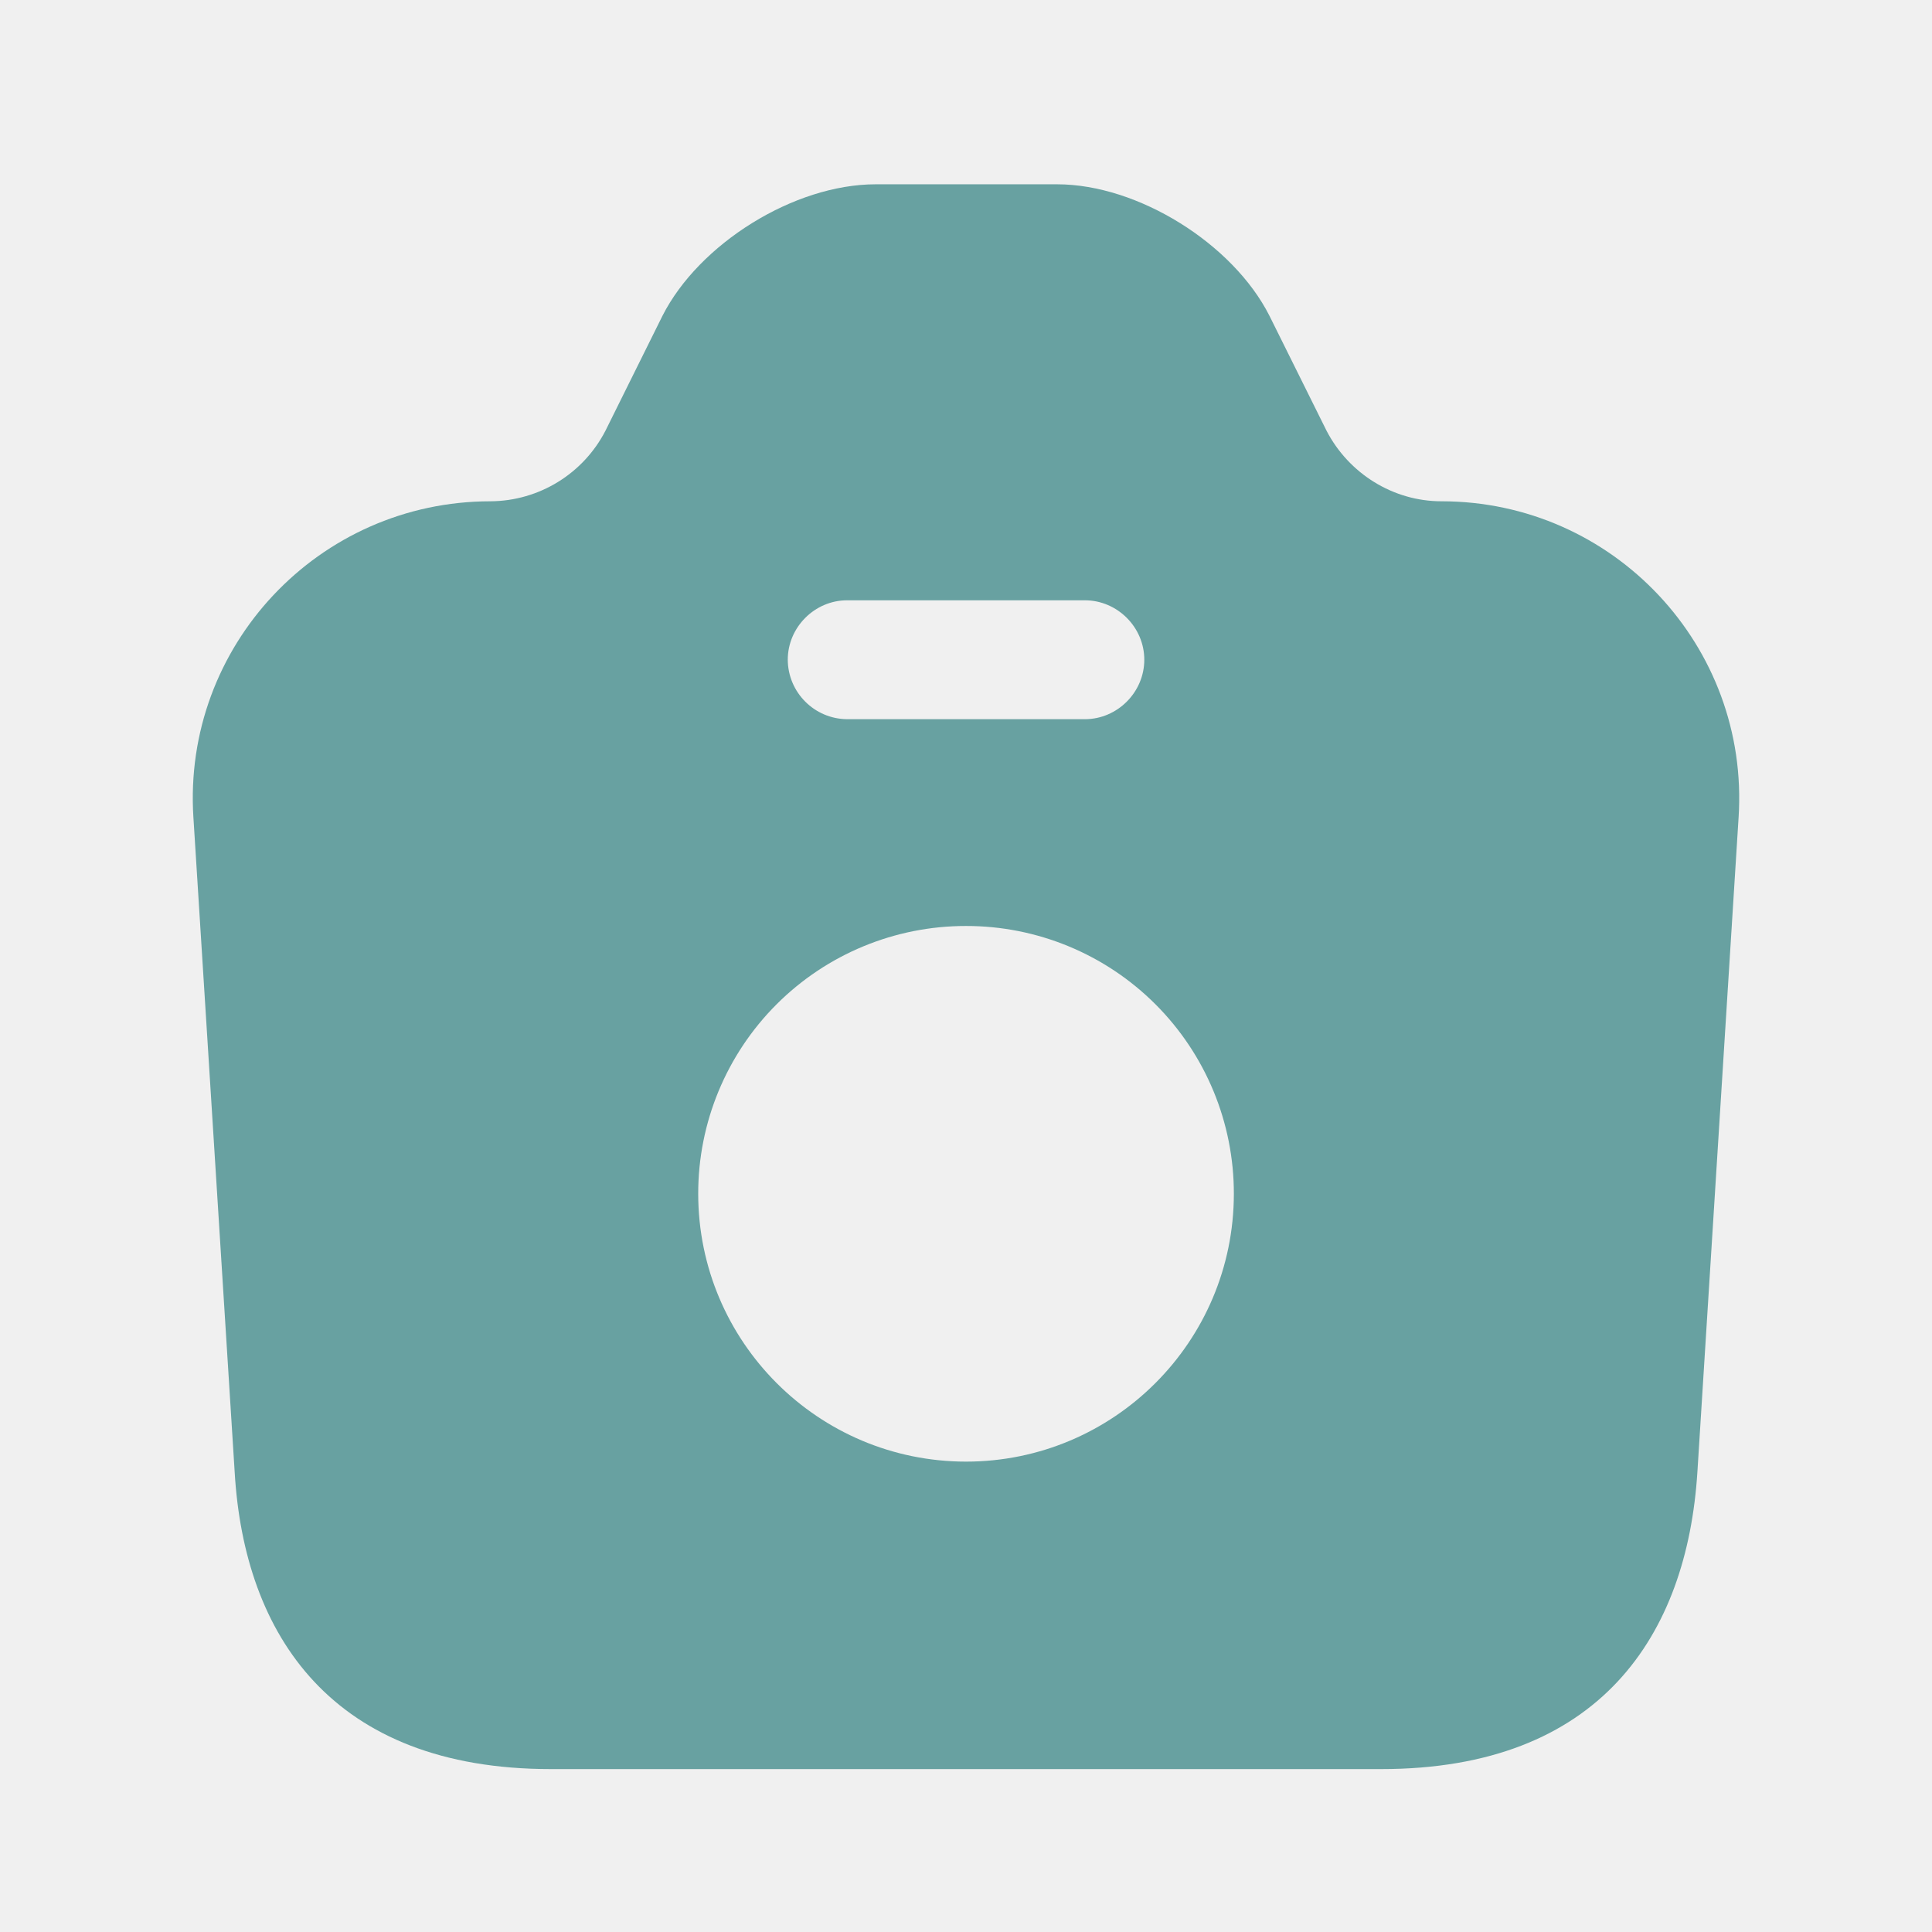
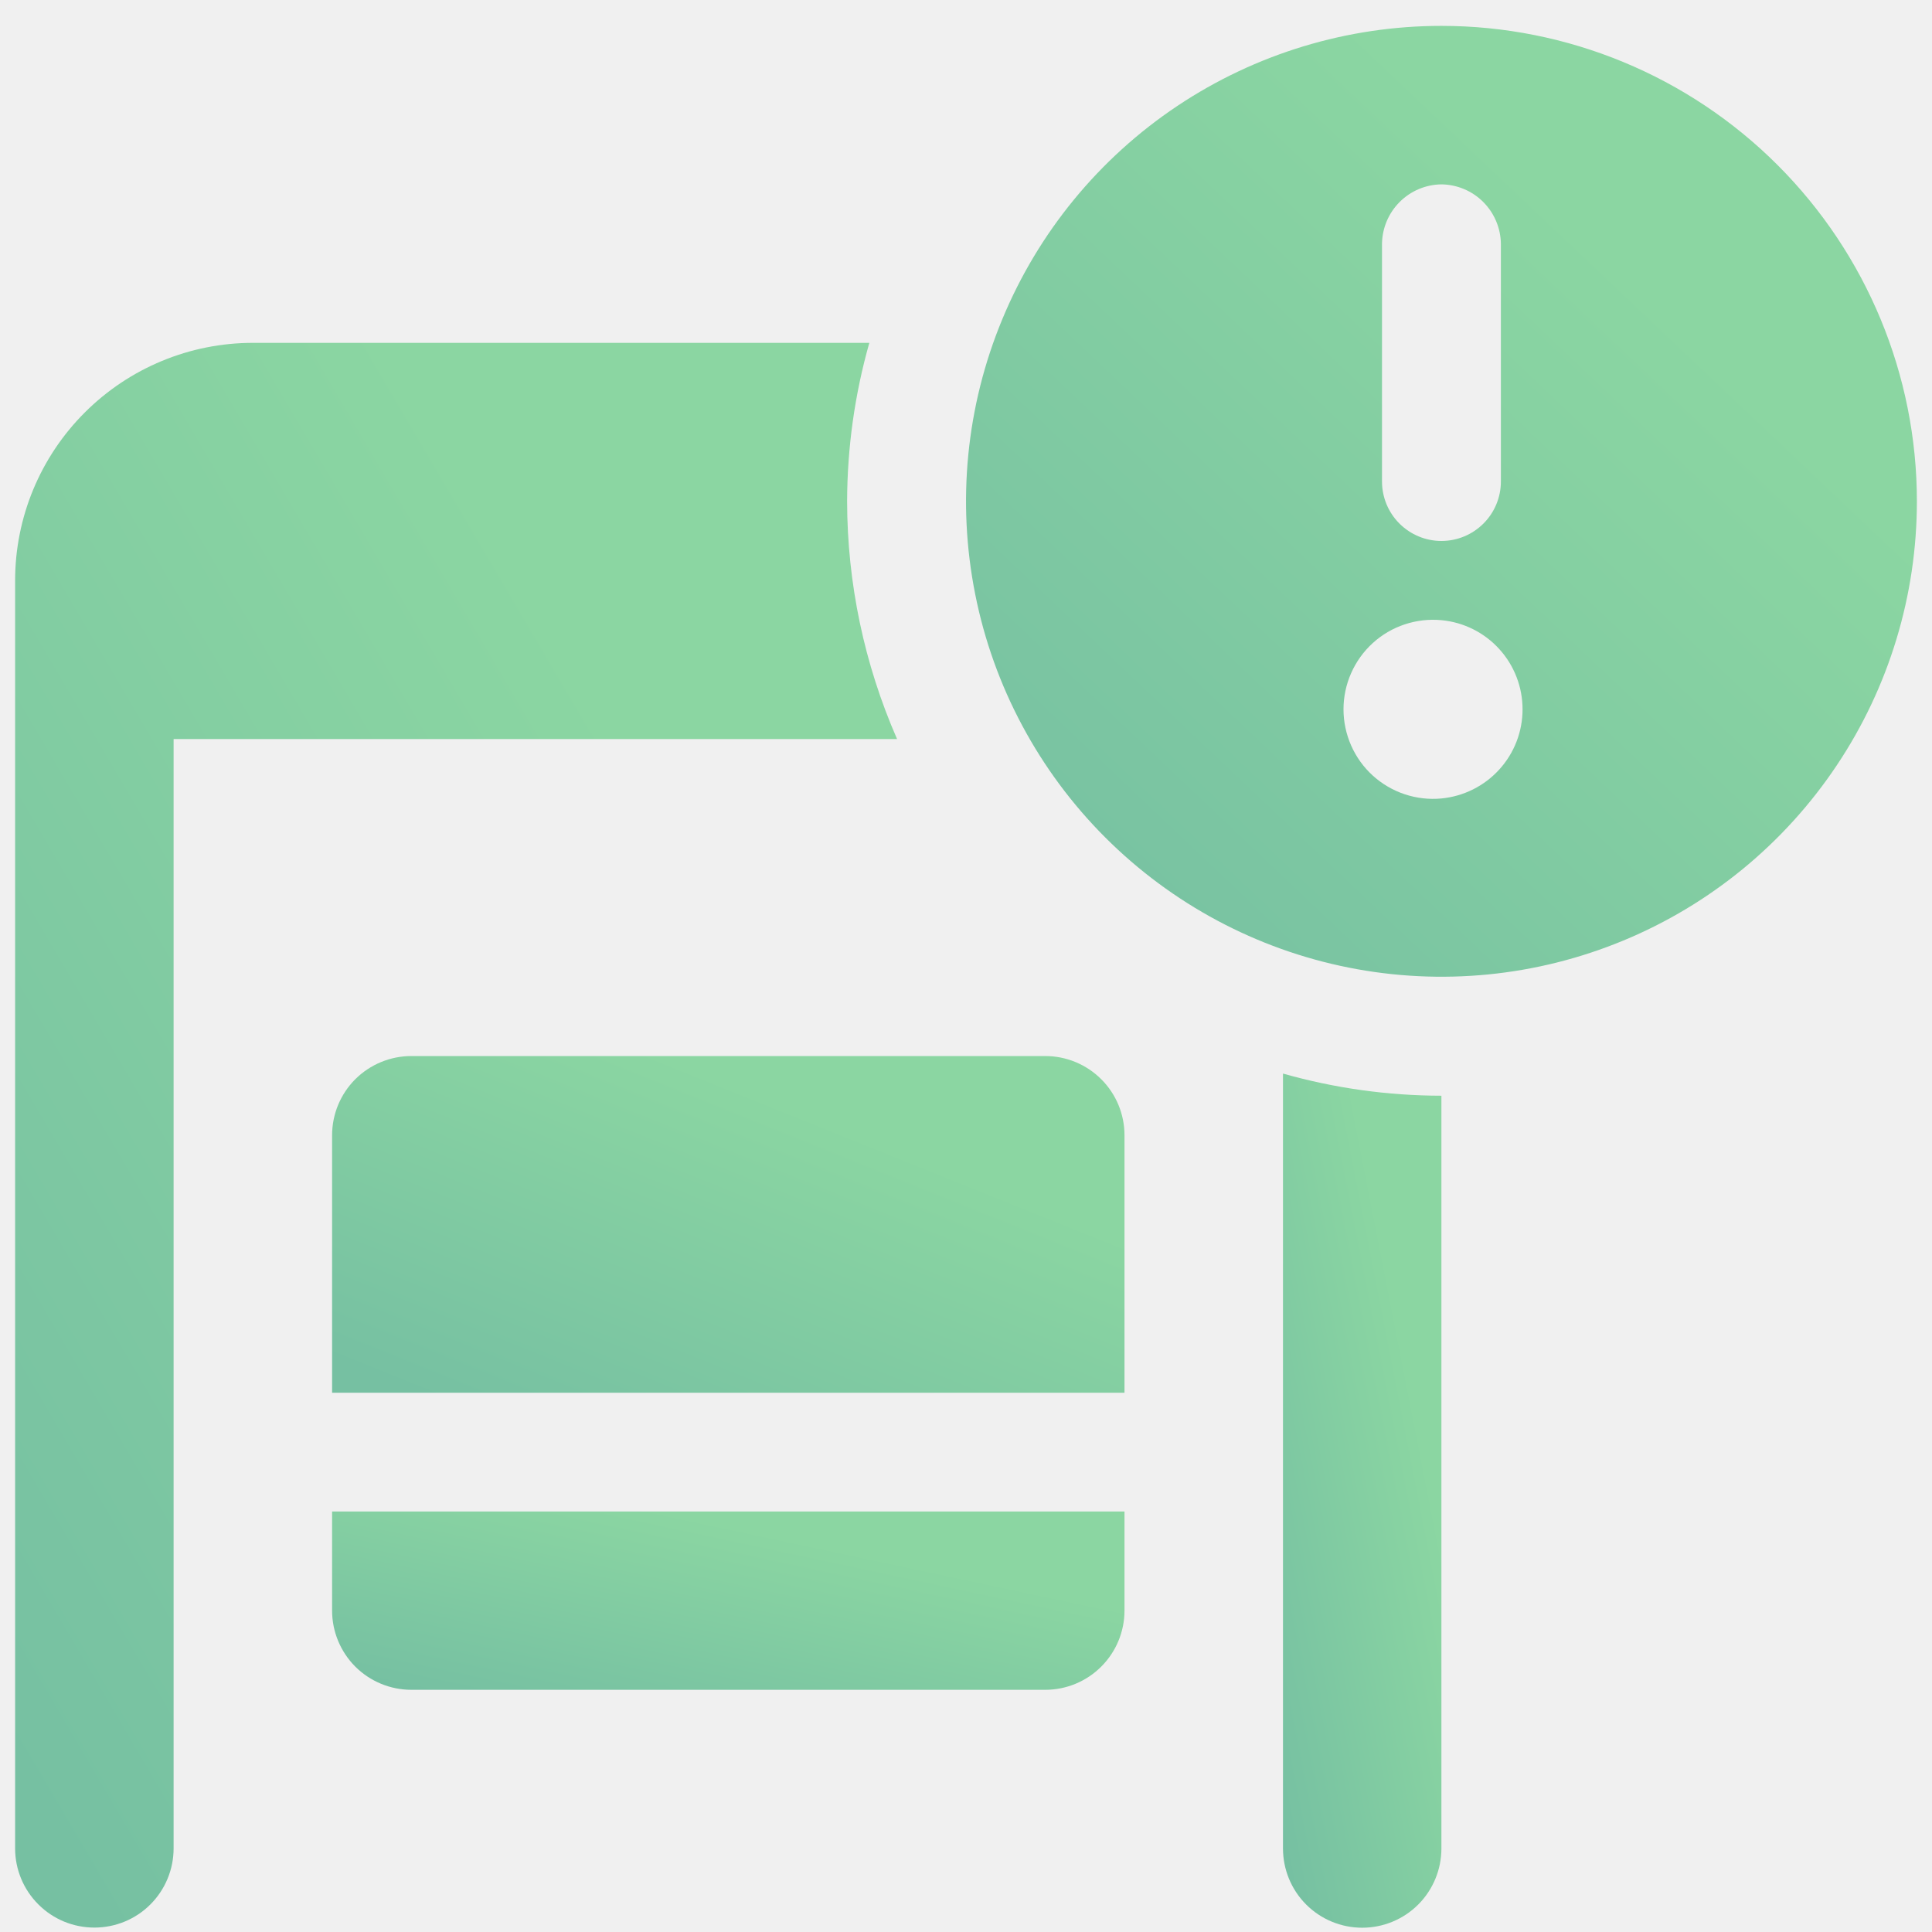
<svg xmlns="http://www.w3.org/2000/svg" width="28" height="28" viewBox="0 0 28 28" fill="none">
-   <path d="M20.89 7.265c-.7 0-1.343-.402-1.665-1.023l-.827-1.665c-.528-1.045-1.906-1.906-3.077-1.906h-2.63c-1.183 0-2.56.861-3.09 1.906l-.826 1.665A1.887 1.887 0 0 1 7.11 7.265c-2.492 0-4.467 2.101-4.307 4.582l.598 9.485c.137 2.366 1.412 4.307 4.582 4.307h12.035c3.17 0 4.433-1.941 4.582-4.307l.597-9.485c.16-2.48-1.814-4.582-4.306-4.582zM12.277 8.7h3.446c.47 0 .861.39.861.861s-.39.862-.861.862h-3.446a.867.867 0 0 1-.86-.862c0-.47.39-.861.86-.861zM14 21.183a3.884 3.884 0 0 1-3.881-3.882A3.877 3.877 0 0 1 14 13.42a3.877 3.877 0 0 1 3.882 3.881A3.884 3.884 0 0 1 14 21.183z" fill="#68A1A1" />
+   <g clip-path="url(#clip0_3832_239)">
+     <path d="M18.594 26.79C18.594 27.094 18.715 27.387 18.93 27.602C19.145 27.817 19.437 27.938 19.742 27.938C20.047 27.938 20.339 27.817 20.554 27.602C20.769 27.387 20.89 27.094 20.89 26.79V15.88C20.114 15.879 19.341 15.771 18.594 15.559V26.79Z" fill="url(#paint0_linear_3832_239)" />
+     <path d="M16.297 16.453C16.297 16.148 16.176 15.856 15.96 15.641C15.745 15.426 15.453 15.305 15.149 15.305H5.961C5.657 15.305 5.365 15.426 5.149 15.641C4.934 15.856 4.813 16.148 4.813 16.453V20.185H16.297V16.453Z" fill="url(#paint1_linear_3832_239)" />
+     <path d="M4.813 23.342C4.813 23.646 4.934 23.938 5.149 24.154C5.365 24.369 5.657 24.49 5.961 24.49H15.149C15.453 24.49 15.745 24.369 15.96 24.154C16.176 23.938 16.297 23.646 16.297 23.342V21.906H4.813V23.342Z" fill="url(#paint2_linear_3832_239)" />
+     <path d="M12.599 4.969H3.665C2.751 4.969 1.875 5.332 1.229 5.978C0.582 6.624 0.219 7.5 0.219 8.414L0.219 26.788C0.219 27.093 0.34 27.385 0.556 27.6C0.771 27.816 1.063 27.936 1.368 27.936C1.672 27.936 1.965 27.816 2.18 27.6C2.395 27.385 2.516 27.093 2.516 26.788V10.711H13.001C12.525 9.624 12.279 8.452 12.277 7.266C12.279 6.489 12.387 5.716 12.599 4.969Z" fill="url(#paint3_linear_3832_239)" />
+     <path d="M20.89 0.375C19.528 0.375 18.195 0.779 17.062 1.536C15.929 2.293 15.046 3.369 14.525 4.629C14.003 5.888 13.867 7.273 14.133 8.61C14.398 9.946 15.055 11.174 16.018 12.137C16.982 13.101 18.21 13.757 19.546 14.023C20.883 14.289 22.268 14.153 23.527 13.631C24.786 13.11 25.862 12.226 26.619 11.093C27.377 9.96 27.781 8.628 27.781 7.265C27.781 5.438 27.055 3.685 25.763 2.393C24.471 1.101 22.718 0.375 20.89 0.375ZM20.89 2.672C21.118 2.675 21.335 2.766 21.496 2.927C21.657 3.088 21.749 3.306 21.752 3.533V6.978C21.752 7.207 21.661 7.426 21.5 7.587C21.338 7.749 21.119 7.84 20.89 7.84C20.662 7.84 20.443 7.749 20.281 7.587C20.12 7.426 20.029 7.207 20.029 6.978V3.533C20.032 3.306 20.124 3.088 20.285 2.927C20.446 2.766 20.663 2.675 20.89 2.672ZM20.89 11.572C20.711 11.589 20.529 11.568 20.358 11.511C20.186 11.454 20.029 11.361 19.895 11.24C19.761 11.118 19.655 10.97 19.582 10.805C19.509 10.639 19.471 10.46 19.471 10.28C19.471 10.099 19.509 9.92 19.582 9.755C19.655 9.59 19.761 9.442 19.895 9.32C20.029 9.198 20.186 9.106 20.358 9.049C20.529 8.992 20.711 8.971 20.89 8.988C21.212 9.018 21.511 9.167 21.728 9.406C21.946 9.645 22.066 9.957 22.066 10.28C22.066 10.603 21.946 10.914 21.728 11.153C21.511 11.392 21.212 11.541 20.89 11.572Z" fill="url(#paint4_linear_3832_239)" />
+   </g>
+   <defs>
+     <linearGradient id="paint0_linear_3832_239" x1="18.784" y1="27.742" x2="21.838" y2="27.144" gradientUnits="userSpaceOnUse">
+       <stop stop-color="#76C0A2" />
+       <stop offset="1" stop-color="#8BD6A2" />
+     </linearGradient>
+     <linearGradient id="paint1_linear_3832_239" x1="5.763" y1="20.108" x2="7.975" y2="14.614" gradientUnits="userSpaceOnUse">
+       <stop stop-color="#76C0A2" />
+       <stop offset="1" stop-color="#8BD6A2" />
+     </linearGradient>
+     <linearGradient id="paint2_linear_3832_239" x1="5.763" y1="24.449" x2="6.452" y2="21.216" gradientUnits="userSpaceOnUse">
+       <stop stop-color="#76C0A2" />
+       <stop offset="1" stop-color="#8BD6A2" />
+     </linearGradient>
+     <linearGradient id="paint3_linear_3832_239" x1="1.277" y1="27.573" x2="14.398" y2="19.866" gradientUnits="userSpaceOnUse">
+       <stop stop-color="#76C0A2" />
+       <stop offset="1" stop-color="#8BD6A2" />
+     </linearGradient>
+     <linearGradient id="paint4_linear_3832_239" x1="15.14" y1="13.938" x2="24.14" y2="4.438" gradientUnits="userSpaceOnUse">
+       <stop stop-color="#76C0A2" />
+       <stop offset="1" stop-color="#8BD6A2" />
+     </linearGradient>
+     <clipPath id="clip0_3832_239">
+       <rect width="27.561" height="27.561" fill="white" transform="translate(0.219482 0.375)" />
+     </clipPath>
+   </defs>
</svg>
